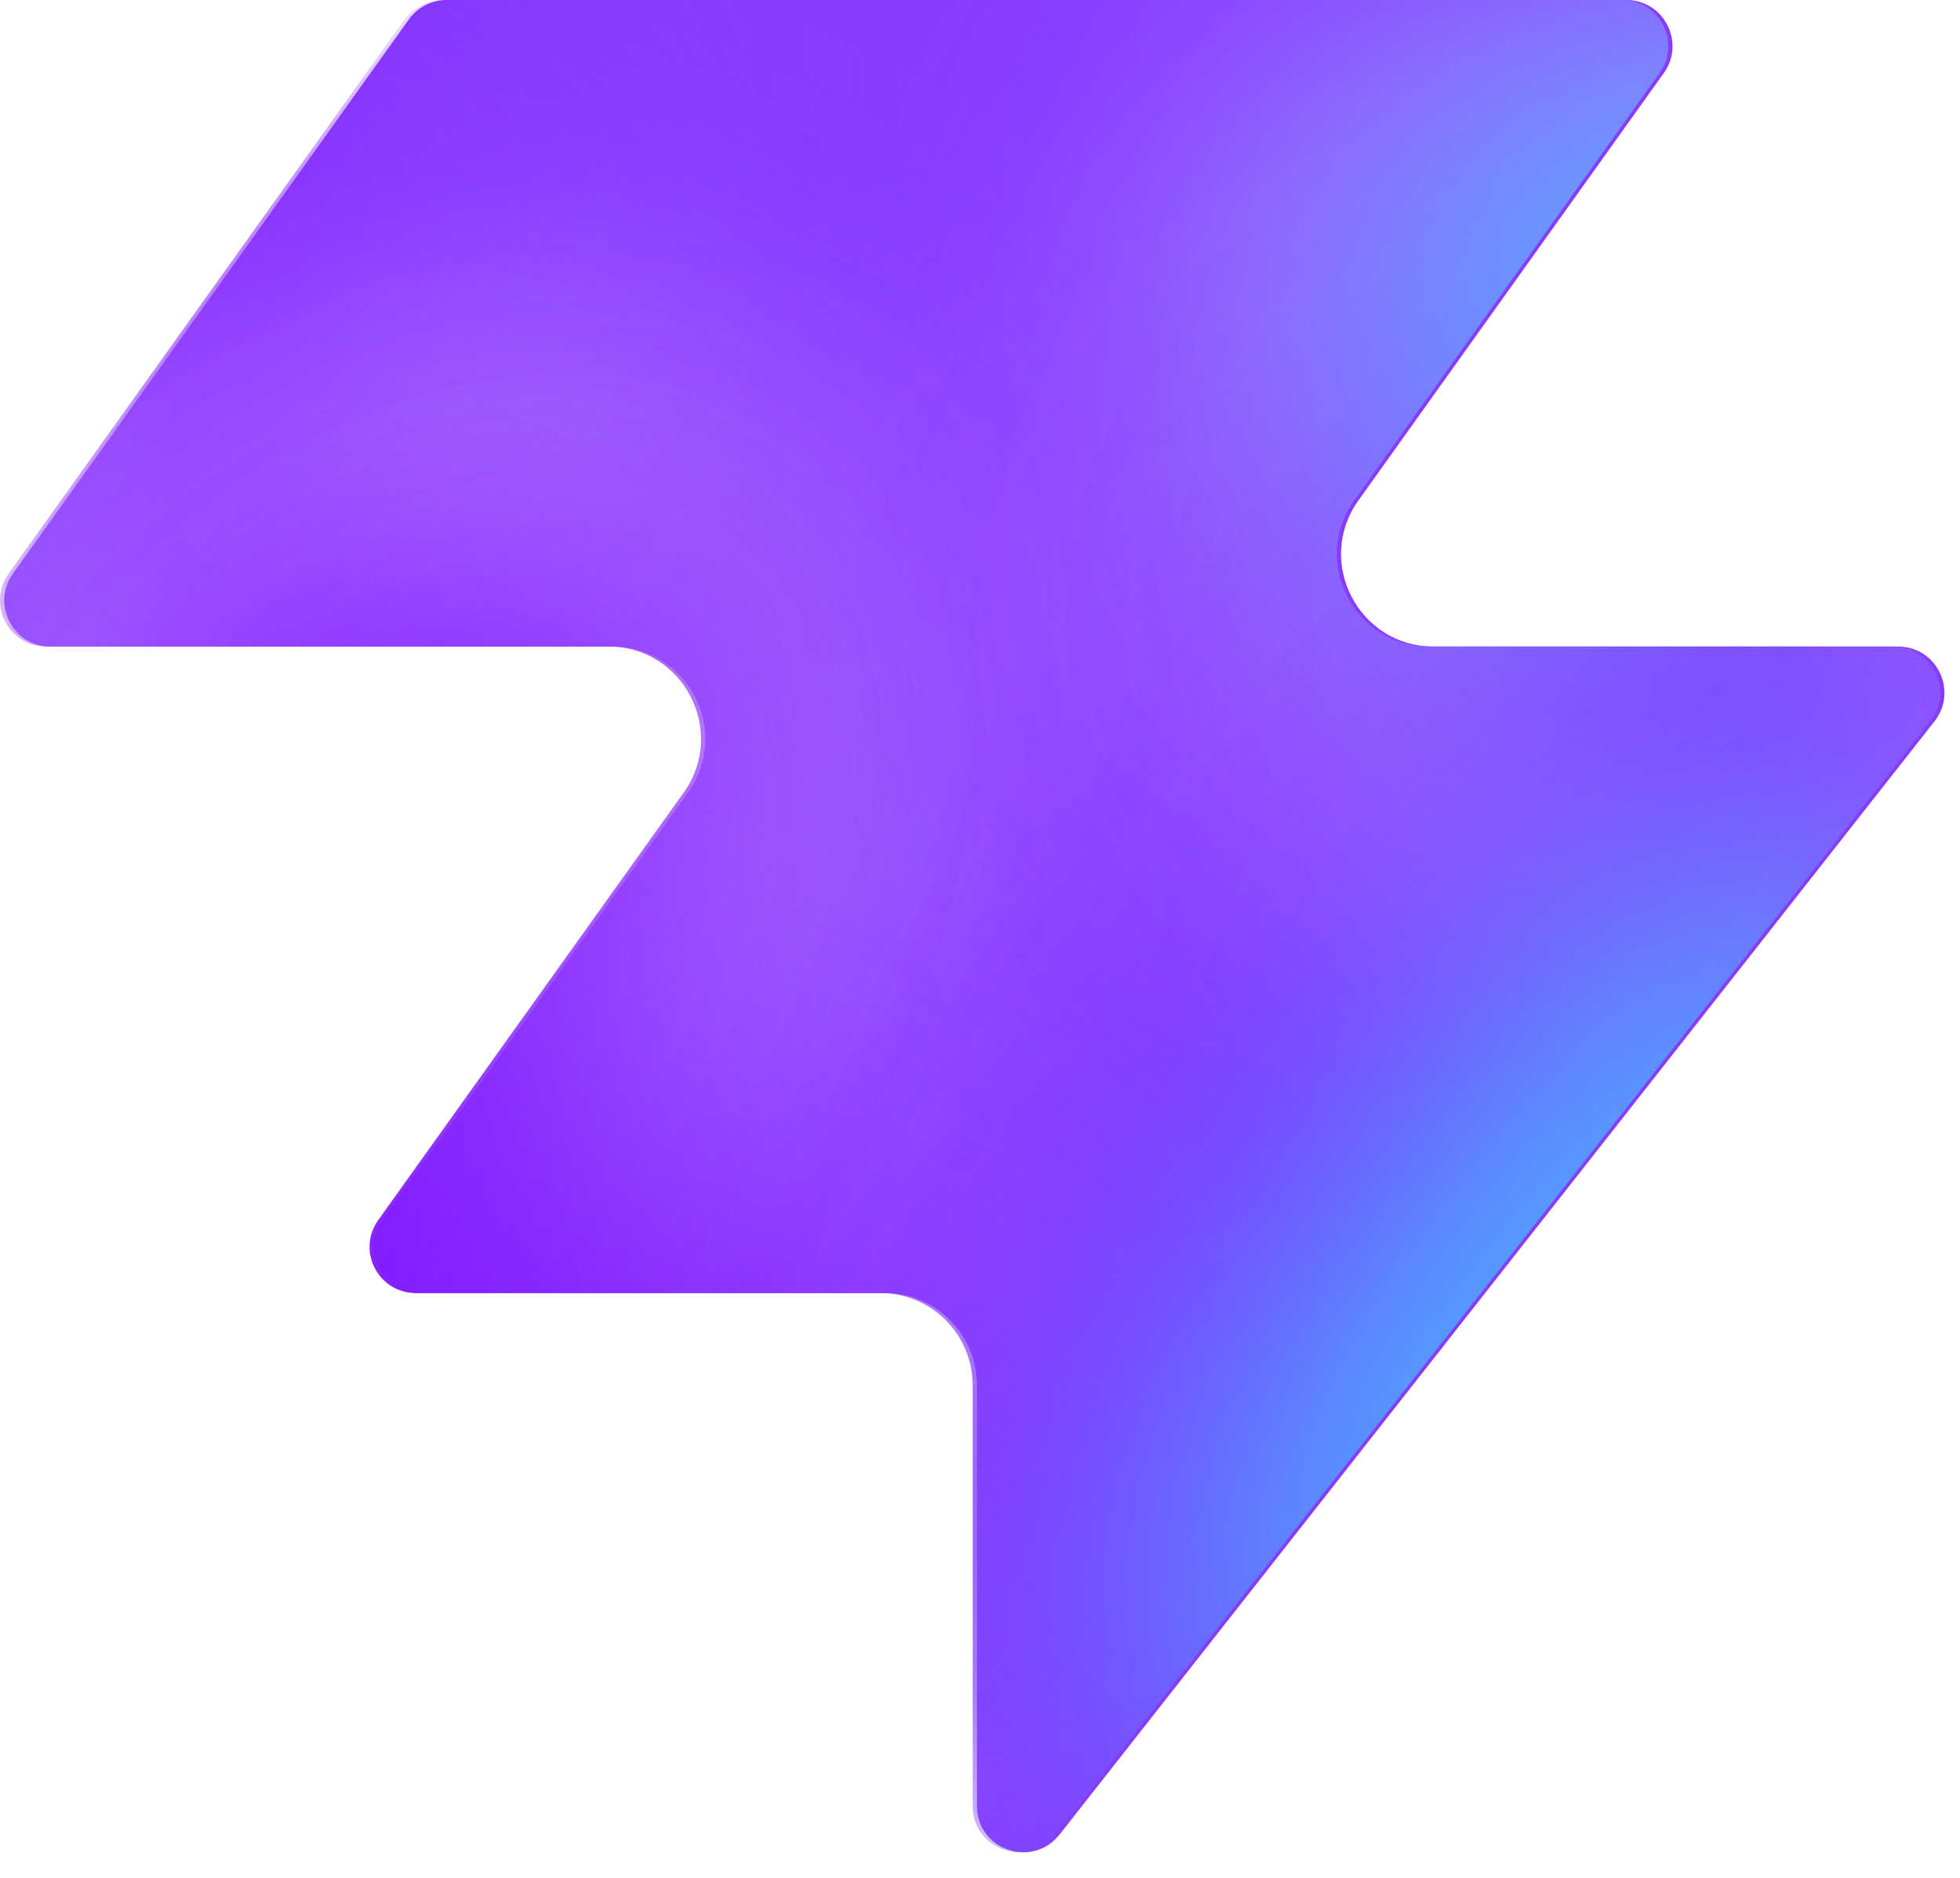
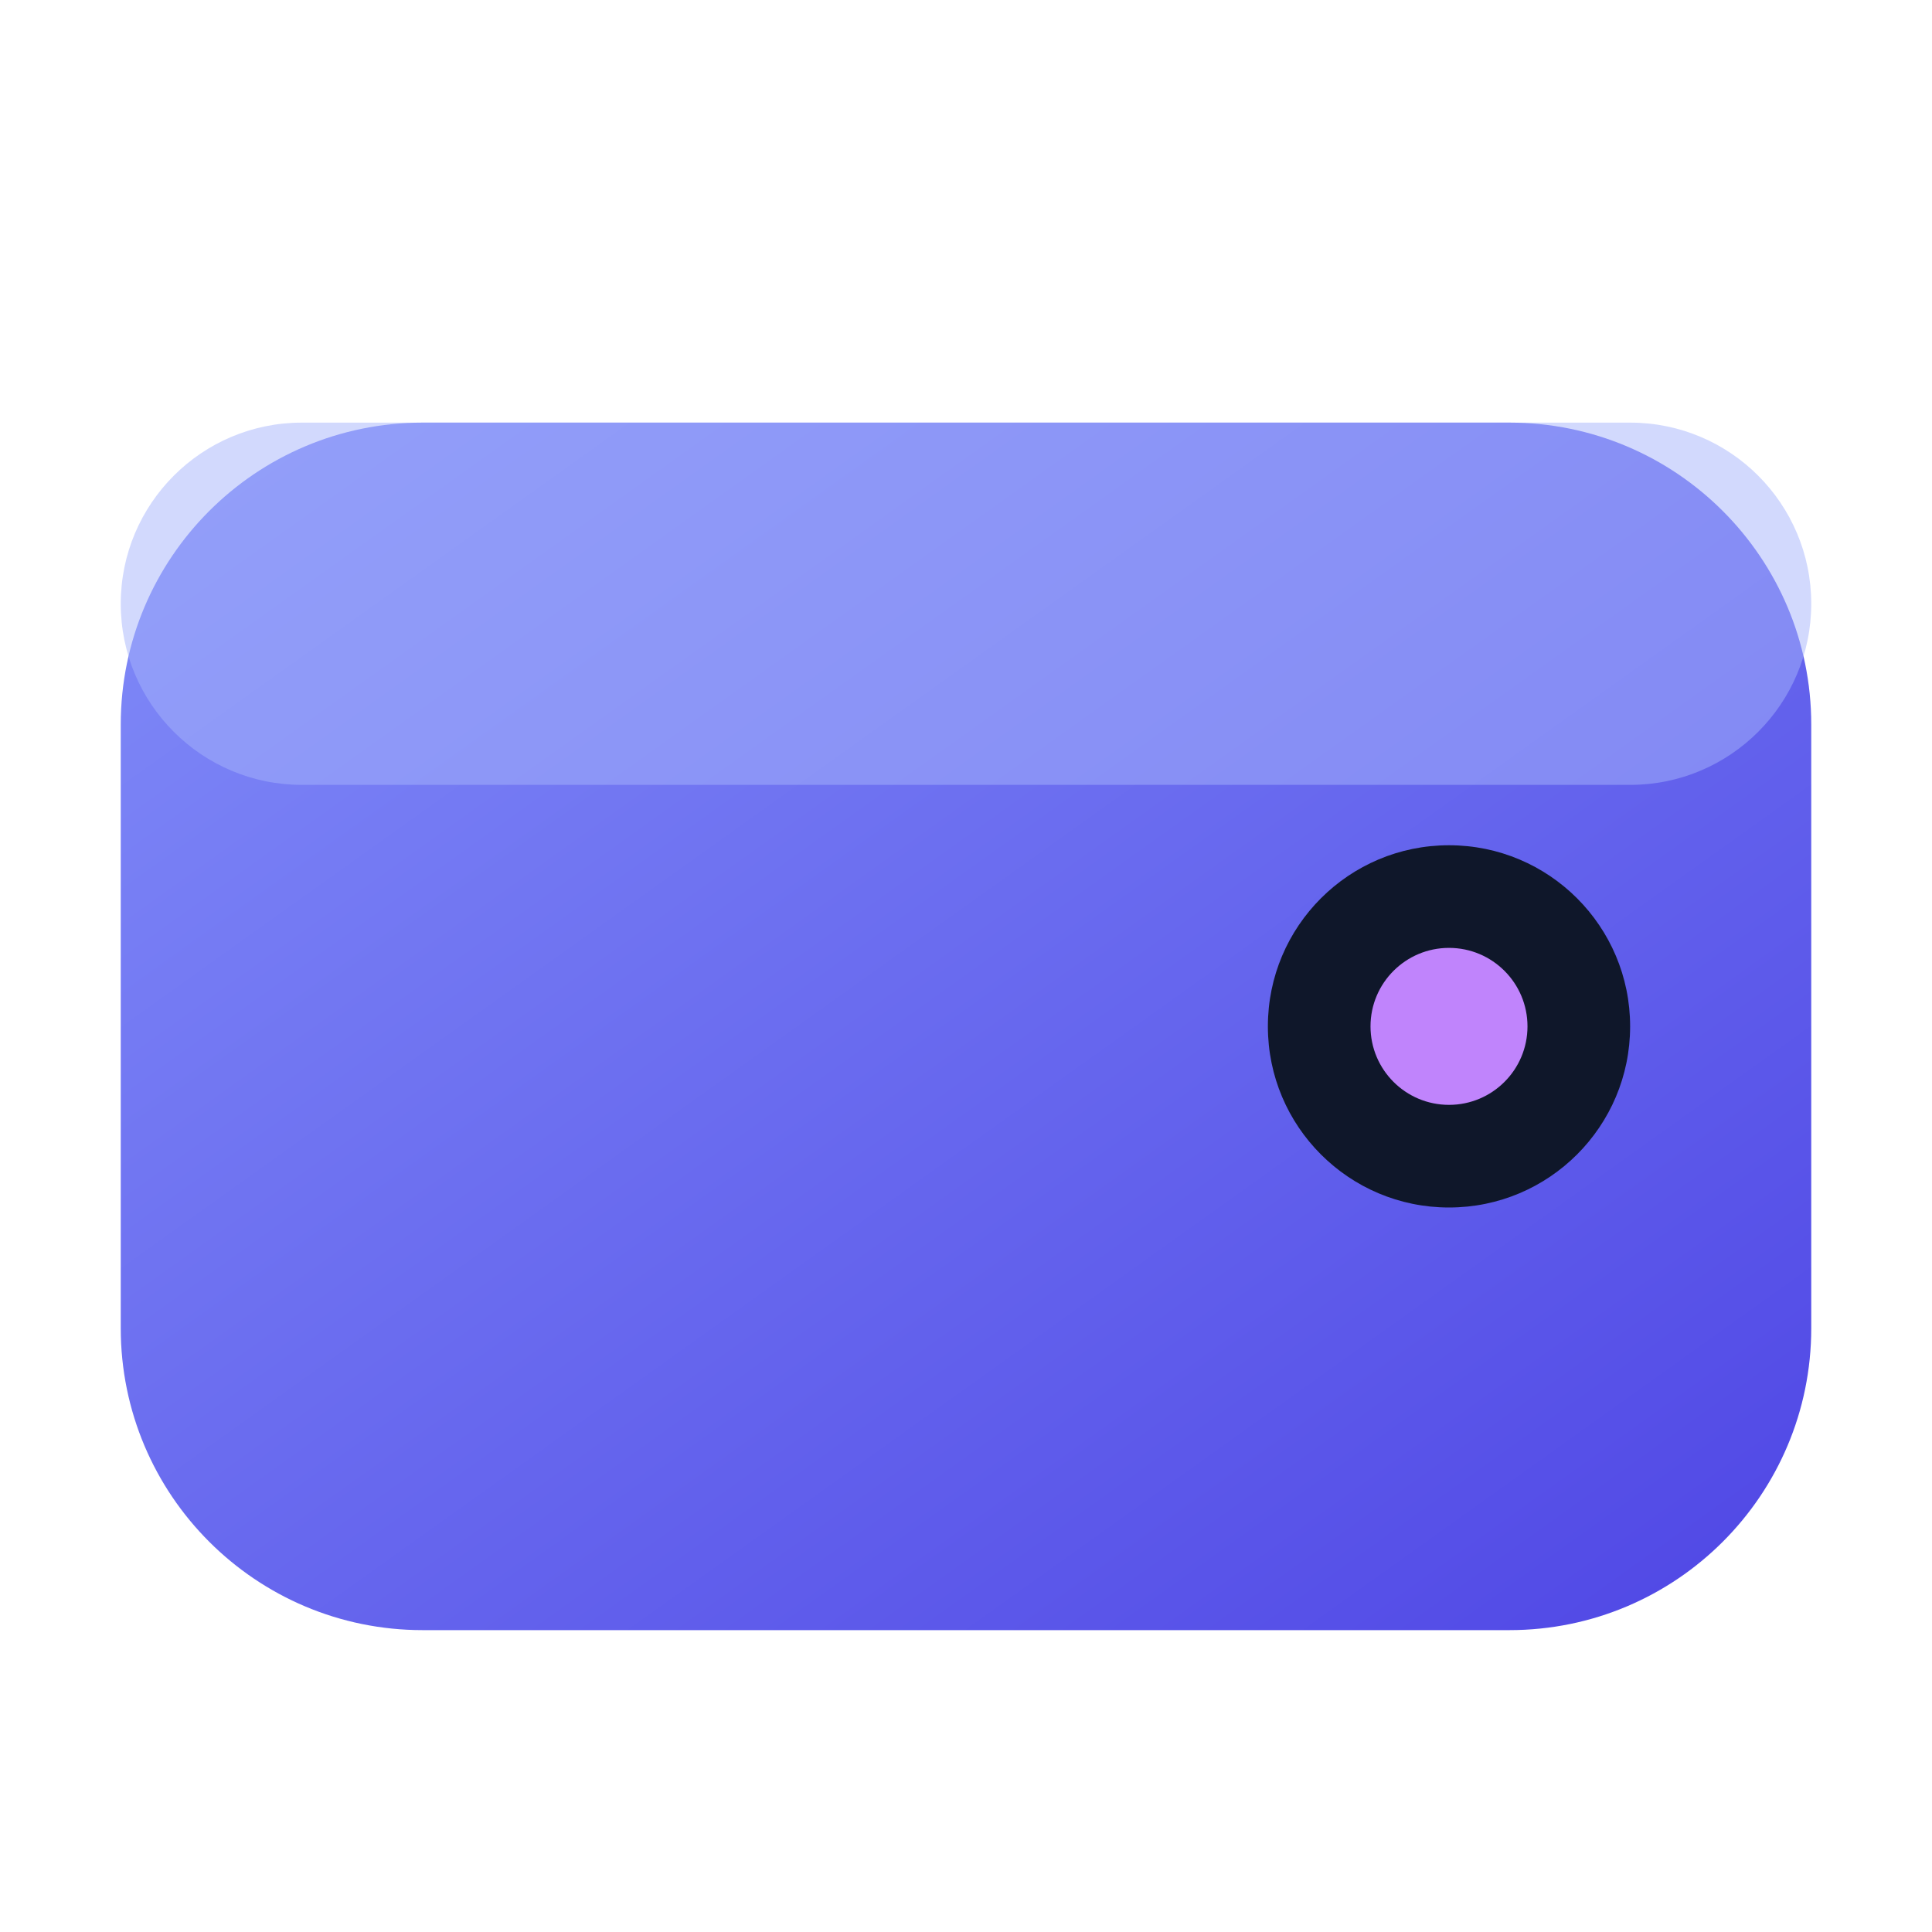
- <svg xmlns="http://www.w3.org/2000/svg" width="48" height="46" fill="none" viewBox="0 0 48 46">
-   <path fill="#863bff" d="M25.946 44.938c-.664.845-2.021.375-2.021-.698V33.937a2.26 2.26 0 0 0-2.262-2.262H10.287c-.92 0-1.456-1.04-.92-1.788l7.48-10.471c1.07-1.497 0-3.578-1.842-3.578H1.237c-.92 0-1.456-1.04-.92-1.788L10.013.474c.214-.297.556-.474.92-.474h28.894c.92 0 1.456 1.04.92 1.788l-7.48 10.471c-1.07 1.498 0 3.579 1.842 3.579h11.377c.943 0 1.473 1.088.89 1.83L25.947 44.94z" style="fill:#863bff;fill:color(display-p3 .525 .23 1);fill-opacity:1" />
-   <mask id="a" width="48" height="46" x="0" y="0" maskUnits="userSpaceOnUse" style="mask-type:alpha">
-     <path fill="#000" d="M25.842 44.938c-.664.844-2.021.375-2.021-.698V33.937a2.26 2.26 0 0 0-2.262-2.262H10.183c-.92 0-1.456-1.04-.92-1.788l7.48-10.471c1.07-1.498 0-3.579-1.842-3.579H1.133c-.92 0-1.456-1.04-.92-1.787L9.91.473c.214-.297.556-.474.92-.474h28.894c.92 0 1.456 1.04.92 1.788l-7.48 10.471c-1.07 1.498 0 3.578 1.842 3.578h11.377c.943 0 1.473 1.088.89 1.832L25.843 44.94z" style="fill:#000;fill-opacity:1" />
-   </mask>
-   <g mask="url(#a)">
-     <g filter="url(#b)">
-       <ellipse cx="5.508" cy="14.704" fill="#ede6ff" rx="5.508" ry="14.704" style="fill:#ede6ff;fill:color(display-p3 .927 .903 1);fill-opacity:1" transform="matrix(.00324 1 1 -.00324 -4.47 31.516)" />
-     </g>
-     <g filter="url(#c)">
-       <ellipse cx="10.399" cy="29.851" fill="#ede6ff" rx="10.399" ry="29.851" style="fill:#ede6ff;fill:color(display-p3 .927 .903 1);fill-opacity:1" transform="matrix(.00324 1 1 -.00324 -39.328 7.883)" />
-     </g>
-     <g filter="url(#d)">
-       <ellipse cx="5.508" cy="30.487" fill="#7e14ff" rx="5.508" ry="30.487" style="fill:#7e14ff;fill:color(display-p3 .492 .077 1);fill-opacity:1" transform="rotate(89.814 -25.913 -14.639)scale(1 -1)" />
-     </g>
-     <g filter="url(#e)">
-       <ellipse cx="5.508" cy="30.599" fill="#7e14ff" rx="5.508" ry="30.599" style="fill:#7e14ff;fill:color(display-p3 .492 .077 1);fill-opacity:1" transform="rotate(89.814 -32.644 -3.334)scale(1 -1)" />
-     </g>
-     <g filter="url(#f)">
-       <ellipse cx="5.508" cy="30.599" fill="#7e14ff" rx="5.508" ry="30.599" style="fill:#7e14ff;fill:color(display-p3 .492 .077 1);fill-opacity:1" transform="matrix(.00324 1 1 -.00324 -34.34 30.47)" />
-     </g>
-     <g filter="url(#g)">
-       <ellipse cx="14.072" cy="22.078" fill="#ede6ff" rx="14.072" ry="22.078" style="fill:#ede6ff;fill:color(display-p3 .927 .903 1);fill-opacity:1" transform="rotate(93.35 24.506 48.493)scale(-1 1)" />
-     </g>
-     <g filter="url(#h)">
-       <ellipse cx="3.47" cy="21.501" fill="#7e14ff" rx="3.47" ry="21.501" style="fill:#7e14ff;fill:color(display-p3 .492 .077 1);fill-opacity:1" transform="rotate(89.009 28.708 47.59)scale(-1 1)" />
-     </g>
-     <g filter="url(#i)">
-       <ellipse cx="3.47" cy="21.501" fill="#7e14ff" rx="3.47" ry="21.501" style="fill:#7e14ff;fill:color(display-p3 .492 .077 1);fill-opacity:1" transform="rotate(89.009 28.708 47.59)scale(-1 1)" />
-     </g>
-     <g filter="url(#j)">
-       <ellipse cx=".387" cy="8.972" fill="#7e14ff" rx="4.407" ry="29.108" style="fill:#7e14ff;fill:color(display-p3 .492 .077 1);fill-opacity:1" transform="rotate(39.51 .387 8.972)" />
-     </g>
-     <g filter="url(#k)">
-       <ellipse cx="47.523" cy="-6.092" fill="#7e14ff" rx="4.407" ry="29.108" style="fill:#7e14ff;fill:color(display-p3 .492 .077 1);fill-opacity:1" transform="rotate(37.892 47.523 -6.092)" />
-     </g>
-     <g filter="url(#l)">
-       <ellipse cx="41.412" cy="6.333" fill="#47bfff" rx="5.971" ry="9.665" style="fill:#47bfff;fill:color(display-p3 .28 .748 1);fill-opacity:1" transform="rotate(37.892 41.412 6.333)" />
-     </g>
-     <g filter="url(#m)">
-       <ellipse cx="-1.879" cy="38.332" fill="#7e14ff" rx="4.407" ry="29.108" style="fill:#7e14ff;fill:color(display-p3 .492 .077 1);fill-opacity:1" transform="rotate(37.892 -1.88 38.332)" />
-     </g>
-     <g filter="url(#n)">
-       <ellipse cx="-1.879" cy="38.332" fill="#7e14ff" rx="4.407" ry="29.108" style="fill:#7e14ff;fill:color(display-p3 .492 .077 1);fill-opacity:1" transform="rotate(37.892 -1.88 38.332)" />
-     </g>
-     <g filter="url(#o)">
-       <ellipse cx="35.651" cy="29.907" fill="#7e14ff" rx="4.407" ry="29.108" style="fill:#7e14ff;fill:color(display-p3 .492 .077 1);fill-opacity:1" transform="rotate(37.892 35.651 29.907)" />
-     </g>
-     <g filter="url(#p)">
-       <ellipse cx="38.418" cy="32.4" fill="#47bfff" rx="5.971" ry="15.297" style="fill:#47bfff;fill:color(display-p3 .28 .748 1);fill-opacity:1" transform="rotate(37.892 38.418 32.4)" />
-     </g>
-   </g>
+ <svg xmlns="http://www.w3.org/2000/svg" width="32" height="32" viewBox="0 0 32 32">
  <defs>
-     <filter id="b" width="60.045" height="41.654" x="-19.77" y="16.149" color-interpolation-filters="sRGB" filterUnits="userSpaceOnUse">
-       <feFlood flood-opacity="0" result="BackgroundImageFix" />
-       <feBlend in="SourceGraphic" in2="BackgroundImageFix" result="shape" />
-       <feGaussianBlur result="effect1_foregroundBlur_2002_17158" stdDeviation="7.659" />
-     </filter>
-     <filter id="c" width="90.34" height="51.437" x="-54.613" y="-7.533" color-interpolation-filters="sRGB" filterUnits="userSpaceOnUse">
-       <feFlood flood-opacity="0" result="BackgroundImageFix" />
-       <feBlend in="SourceGraphic" in2="BackgroundImageFix" result="shape" />
-       <feGaussianBlur result="effect1_foregroundBlur_2002_17158" stdDeviation="7.659" />
-     </filter>
-     <filter id="d" width="79.355" height="29.4" x="-49.64" y="2.03" color-interpolation-filters="sRGB" filterUnits="userSpaceOnUse">
-       <feFlood flood-opacity="0" result="BackgroundImageFix" />
-       <feBlend in="SourceGraphic" in2="BackgroundImageFix" result="shape" />
-       <feGaussianBlur result="effect1_foregroundBlur_2002_17158" stdDeviation="4.596" />
-     </filter>
-     <filter id="e" width="79.579" height="29.4" x="-45.045" y="20.029" color-interpolation-filters="sRGB" filterUnits="userSpaceOnUse">
-       <feFlood flood-opacity="0" result="BackgroundImageFix" />
-       <feBlend in="SourceGraphic" in2="BackgroundImageFix" result="shape" />
-       <feGaussianBlur result="effect1_foregroundBlur_2002_17158" stdDeviation="4.596" />
-     </filter>
-     <filter id="f" width="79.579" height="29.4" x="-43.513" y="21.178" color-interpolation-filters="sRGB" filterUnits="userSpaceOnUse">
-       <feFlood flood-opacity="0" result="BackgroundImageFix" />
-       <feBlend in="SourceGraphic" in2="BackgroundImageFix" result="shape" />
-       <feGaussianBlur result="effect1_foregroundBlur_2002_17158" stdDeviation="4.596" />
-     </filter>
-     <filter id="g" width="74.749" height="58.852" x="15.756" y="-17.901" color-interpolation-filters="sRGB" filterUnits="userSpaceOnUse">
-       <feFlood flood-opacity="0" result="BackgroundImageFix" />
-       <feBlend in="SourceGraphic" in2="BackgroundImageFix" result="shape" />
-       <feGaussianBlur result="effect1_foregroundBlur_2002_17158" stdDeviation="7.659" />
-     </filter>
-     <filter id="h" width="61.377" height="25.362" x="23.548" y="2.284" color-interpolation-filters="sRGB" filterUnits="userSpaceOnUse">
-       <feFlood flood-opacity="0" result="BackgroundImageFix" />
-       <feBlend in="SourceGraphic" in2="BackgroundImageFix" result="shape" />
-       <feGaussianBlur result="effect1_foregroundBlur_2002_17158" stdDeviation="4.596" />
-     </filter>
-     <filter id="i" width="61.377" height="25.362" x="23.548" y="2.284" color-interpolation-filters="sRGB" filterUnits="userSpaceOnUse">
-       <feFlood flood-opacity="0" result="BackgroundImageFix" />
-       <feBlend in="SourceGraphic" in2="BackgroundImageFix" result="shape" />
-       <feGaussianBlur result="effect1_foregroundBlur_2002_17158" stdDeviation="4.596" />
-     </filter>
-     <filter id="j" width="56.045" height="63.649" x="-27.636" y="-22.853" color-interpolation-filters="sRGB" filterUnits="userSpaceOnUse">
-       <feFlood flood-opacity="0" result="BackgroundImageFix" />
-       <feBlend in="SourceGraphic" in2="BackgroundImageFix" result="shape" />
-       <feGaussianBlur result="effect1_foregroundBlur_2002_17158" stdDeviation="4.596" />
-     </filter>
-     <filter id="k" width="54.814" height="64.646" x="20.116" y="-38.415" color-interpolation-filters="sRGB" filterUnits="userSpaceOnUse">
-       <feFlood flood-opacity="0" result="BackgroundImageFix" />
-       <feBlend in="SourceGraphic" in2="BackgroundImageFix" result="shape" />
-       <feGaussianBlur result="effect1_foregroundBlur_2002_17158" stdDeviation="4.596" />
-     </filter>
-     <filter id="l" width="33.541" height="35.313" x="24.641" y="-11.323" color-interpolation-filters="sRGB" filterUnits="userSpaceOnUse">
-       <feFlood flood-opacity="0" result="BackgroundImageFix" />
-       <feBlend in="SourceGraphic" in2="BackgroundImageFix" result="shape" />
-       <feGaussianBlur result="effect1_foregroundBlur_2002_17158" stdDeviation="4.596" />
-     </filter>
-     <filter id="m" width="54.814" height="64.646" x="-29.286" y="6.009" color-interpolation-filters="sRGB" filterUnits="userSpaceOnUse">
-       <feFlood flood-opacity="0" result="BackgroundImageFix" />
-       <feBlend in="SourceGraphic" in2="BackgroundImageFix" result="shape" />
-       <feGaussianBlur result="effect1_foregroundBlur_2002_17158" stdDeviation="4.596" />
-     </filter>
-     <filter id="n" width="54.814" height="64.646" x="-29.286" y="6.009" color-interpolation-filters="sRGB" filterUnits="userSpaceOnUse">
-       <feFlood flood-opacity="0" result="BackgroundImageFix" />
-       <feBlend in="SourceGraphic" in2="BackgroundImageFix" result="shape" />
-       <feGaussianBlur result="effect1_foregroundBlur_2002_17158" stdDeviation="4.596" />
-     </filter>
-     <filter id="o" width="54.814" height="64.646" x="8.244" y="-2.416" color-interpolation-filters="sRGB" filterUnits="userSpaceOnUse">
-       <feFlood flood-opacity="0" result="BackgroundImageFix" />
-       <feBlend in="SourceGraphic" in2="BackgroundImageFix" result="shape" />
-       <feGaussianBlur result="effect1_foregroundBlur_2002_17158" stdDeviation="4.596" />
-     </filter>
-     <filter id="p" width="39.409" height="43.623" x="18.713" y="10.588" color-interpolation-filters="sRGB" filterUnits="userSpaceOnUse">
-       <feFlood flood-opacity="0" result="BackgroundImageFix" />
-       <feBlend in="SourceGraphic" in2="BackgroundImageFix" result="shape" />
-       <feGaussianBlur result="effect1_foregroundBlur_2002_17158" stdDeviation="4.596" />
-     </filter>
+     <linearGradient id="walletGradient" x1="0%" y1="0%" x2="100%" y2="100%">
+       <stop offset="0%" stop-color="#818cf8" />
+       <stop offset="100%" stop-color="#4f46e5" />
+     </linearGradient>
  </defs>
+   <rect x="2" y="7" width="28" height="20" rx="5" fill="url(#walletGradient)" />
+   <rect x="2" y="7" width="28" height="6" rx="3" fill="#a5b4fc" opacity="0.5" />
+   <circle cx="24" cy="17" r="3" fill="#0f172a" />
+   <circle cx="24" cy="17" r="1.3" fill="#c084fc" />
</svg>
